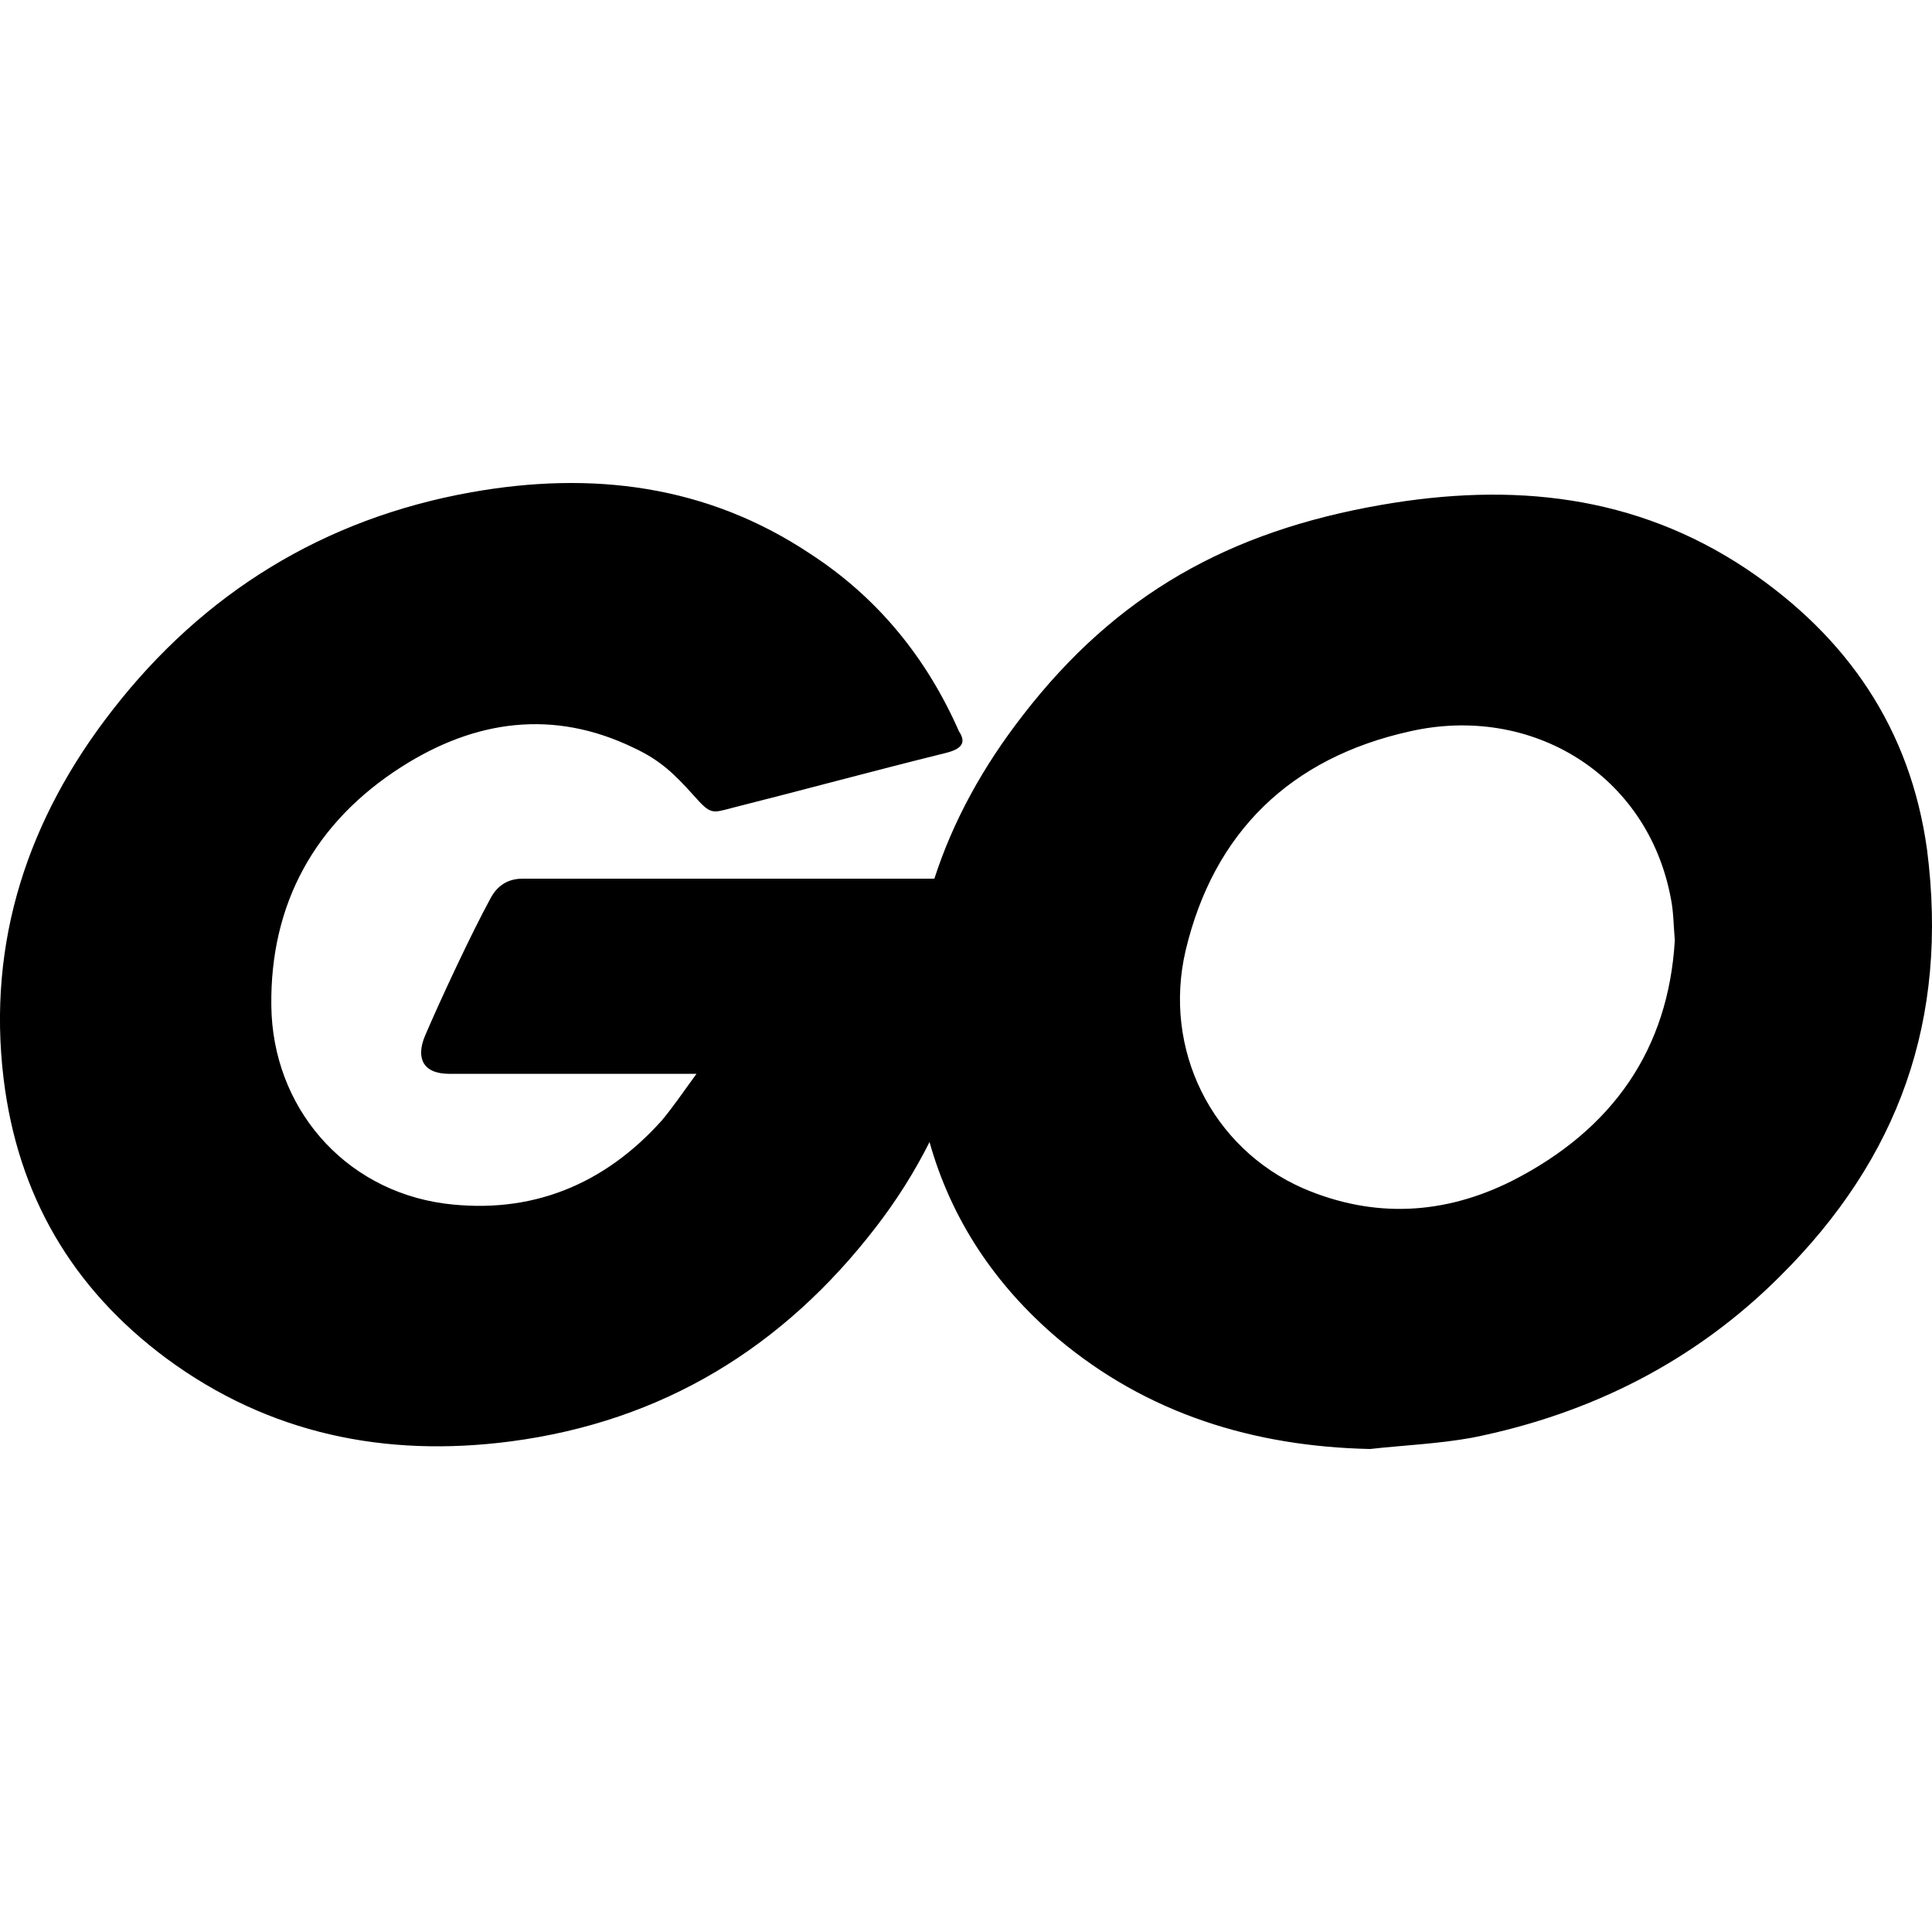
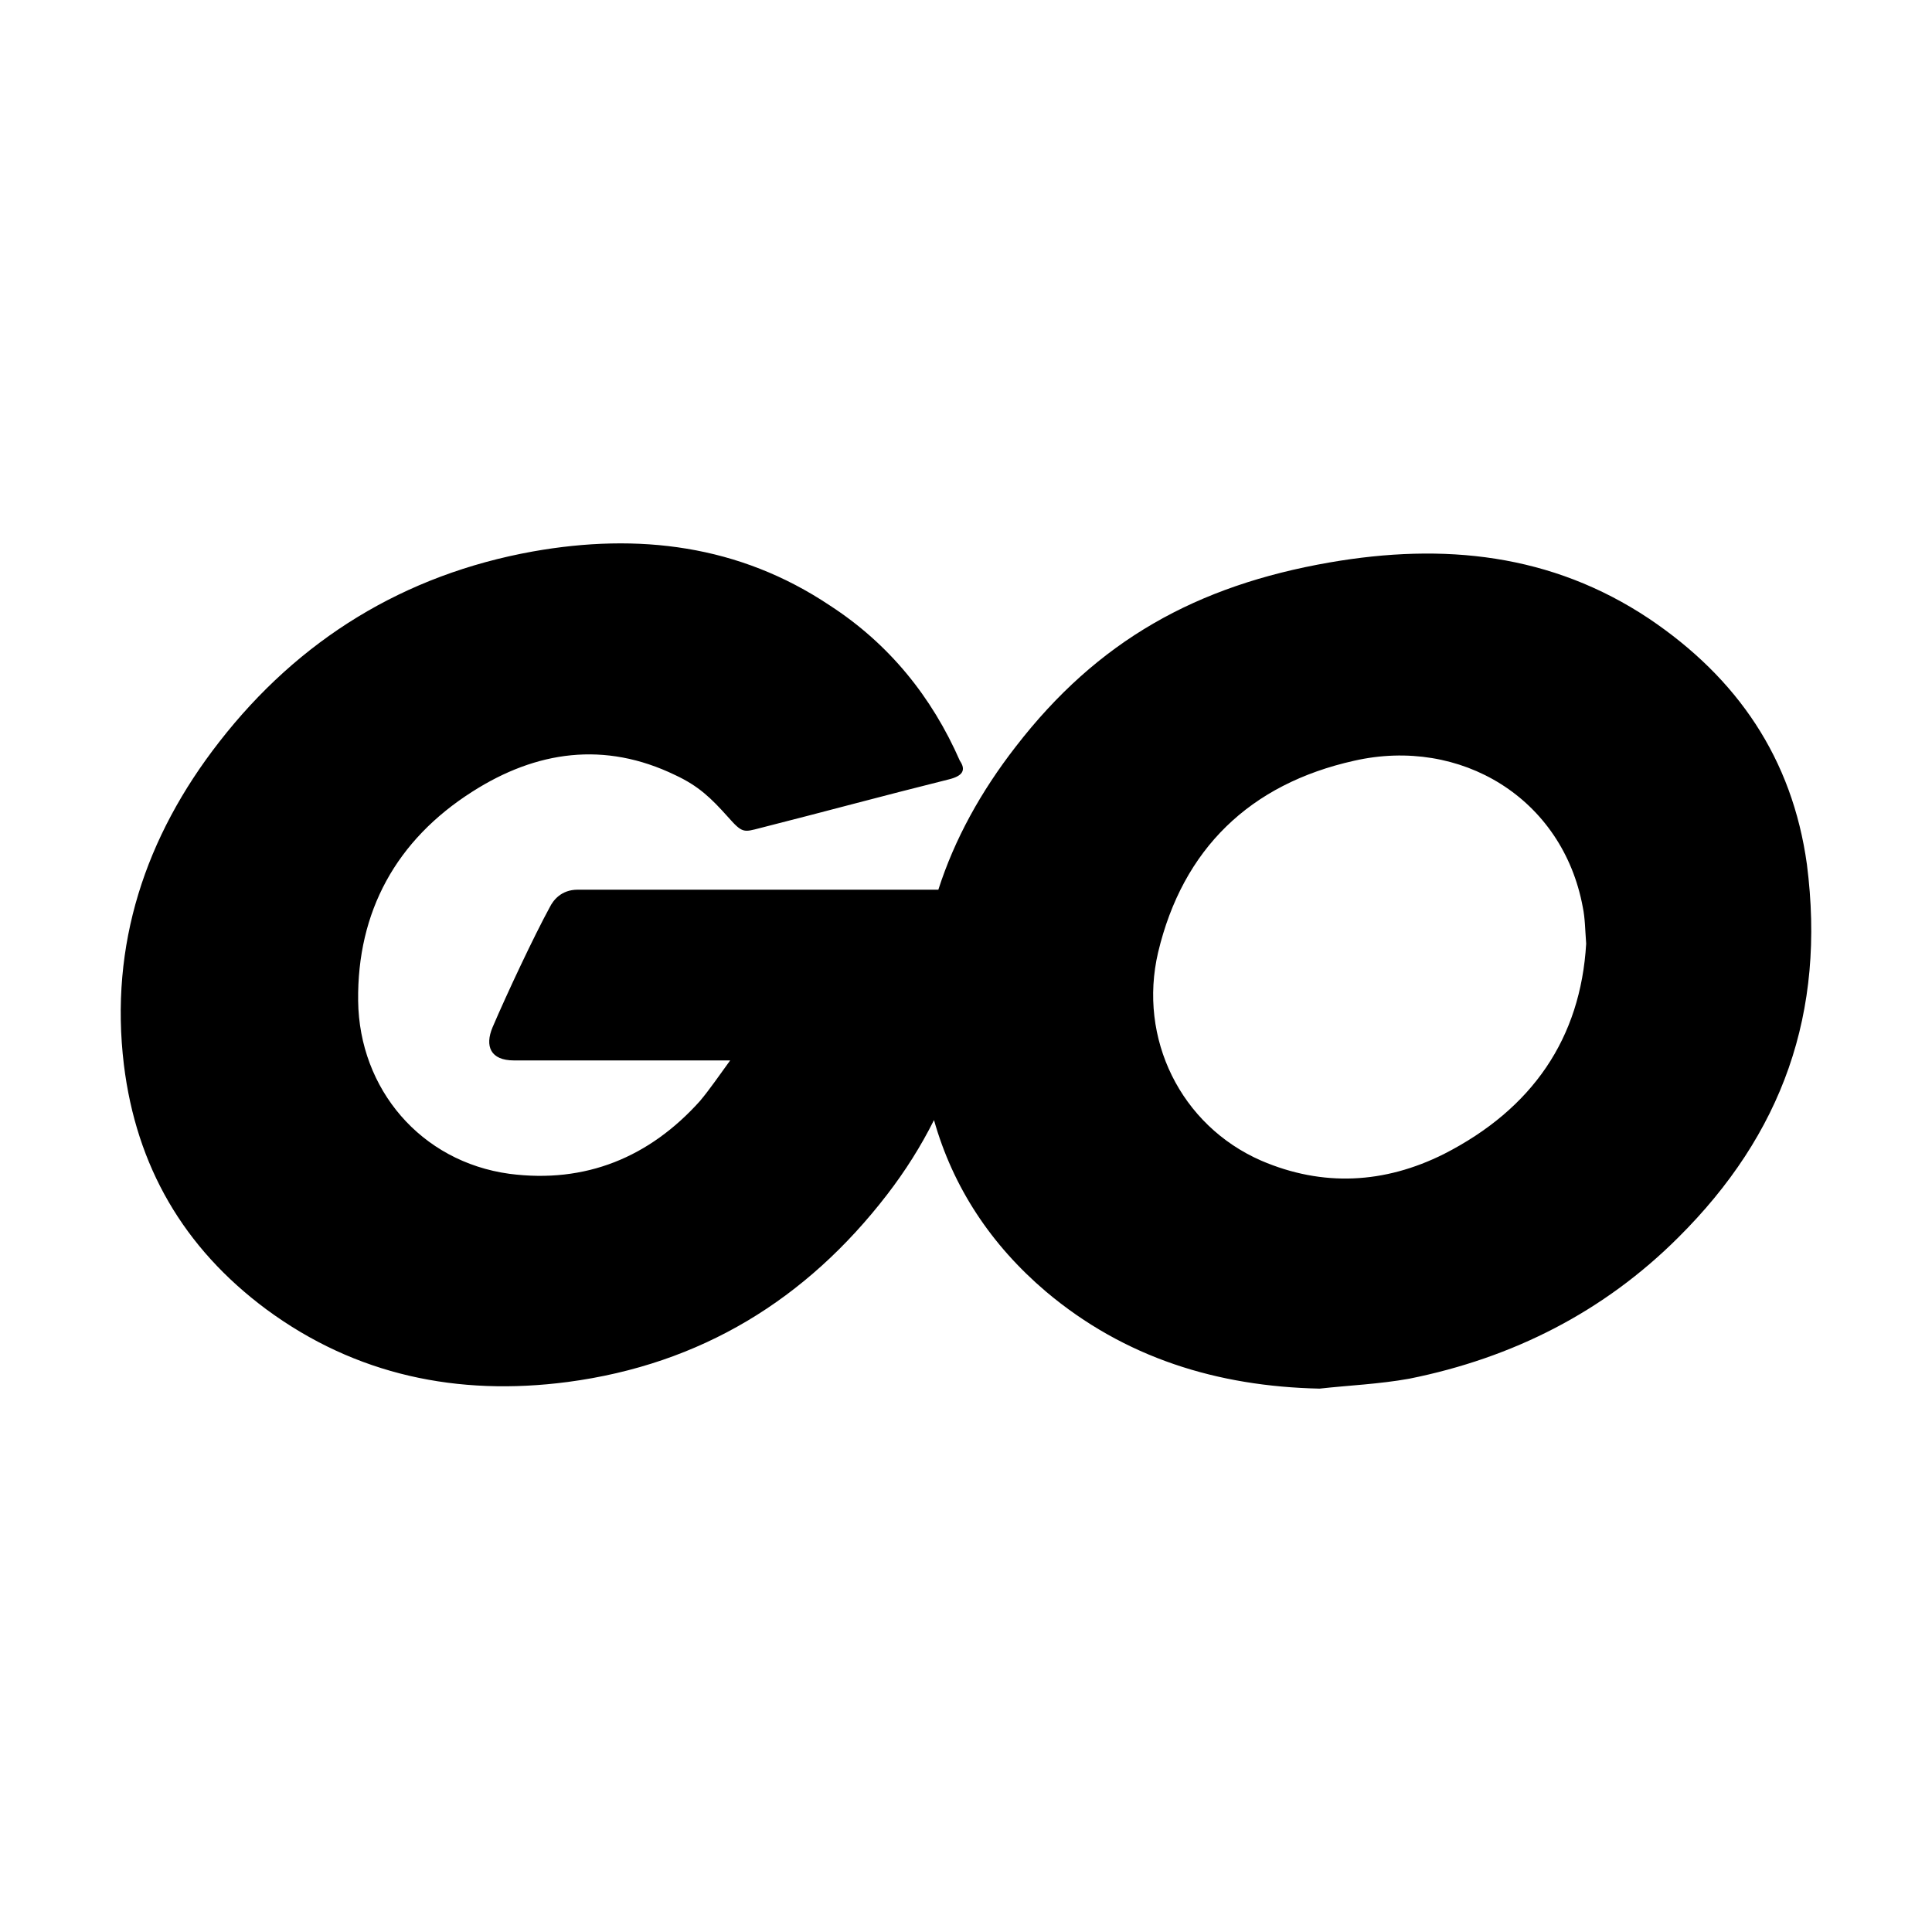
<svg xmlns="http://www.w3.org/2000/svg" width="16" height="16" viewBox="0 0 16 16" fill="none">
-   <path fill-rule="evenodd" clip-rule="evenodd" d="M3.901 4.077C4.898 3.899 5.852 4.014 6.711 4.587C7.273 4.952 7.676 5.453 7.942 6.057C8.005 6.151 7.963 6.203 7.835 6.235C7.167 6.401 6.711 6.527 6.054 6.693C5.895 6.735 5.884 6.745 5.746 6.589C5.587 6.412 5.471 6.297 5.248 6.193C4.58 5.87 3.933 5.964 3.328 6.349C2.607 6.808 2.236 7.486 2.247 8.33C2.257 9.164 2.841 9.852 3.678 9.967C4.399 10.061 5.004 9.811 5.481 9.279C5.577 9.164 5.661 9.039 5.768 8.893H3.721C3.498 8.893 3.445 8.758 3.519 8.58C3.657 8.257 3.912 7.715 4.06 7.444C4.092 7.381 4.166 7.277 4.325 7.277H7.738C7.892 6.8 8.14 6.349 8.472 5.922C9.246 4.921 10.179 4.4 11.441 4.181C12.523 3.993 13.541 4.097 14.464 4.712C15.301 5.275 15.821 6.037 15.959 7.037C16.139 8.445 15.726 9.592 14.739 10.572C14.039 11.27 13.18 11.708 12.194 11.906C11.908 11.958 11.621 11.969 11.346 12C10.381 11.979 9.5 11.708 8.758 11.083C8.236 10.639 7.876 10.093 7.698 9.458C7.574 9.705 7.425 9.941 7.252 10.165C6.489 11.155 5.492 11.771 4.23 11.937C3.19 12.073 2.225 11.875 1.377 11.249C0.592 10.665 0.147 9.894 0.03 8.935C-0.108 7.798 0.232 6.777 0.932 5.88C1.685 4.911 2.681 4.295 3.901 4.077ZM13.838 7.444C13.647 6.412 12.682 5.828 11.675 6.057C10.688 6.276 10.052 6.891 9.819 7.871C9.628 8.685 10.031 9.508 10.794 9.842C11.378 10.092 11.961 10.061 12.523 9.779C13.361 9.352 13.817 8.685 13.87 7.788C13.859 7.652 13.859 7.548 13.838 7.444Z" fill="currentColor" />
+   <path fill-rule="evenodd" clip-rule="evenodd" d="M4.413 4.567C5.286 4.412 6.121 4.512 6.872 5.014C7.364 5.333 7.717 5.771 7.949 6.3C8.005 6.382 7.967 6.428 7.856 6.455C7.271 6.601 6.872 6.711 6.297 6.857C6.158 6.893 6.149 6.902 6.028 6.765C5.889 6.61 5.787 6.51 5.592 6.419C5.007 6.136 4.441 6.218 3.912 6.556C3.281 6.957 2.957 7.55 2.966 8.289C2.975 9.019 3.485 9.621 4.219 9.721C4.849 9.803 5.378 9.584 5.796 9.119C5.88 9.019 5.954 8.909 6.047 8.782H4.256C4.061 8.782 4.014 8.663 4.079 8.508C4.2 8.225 4.423 7.751 4.553 7.513C4.58 7.459 4.645 7.368 4.785 7.368H7.771C7.905 6.95 8.123 6.555 8.413 6.182C9.09 5.306 9.907 4.85 11.011 4.658C11.957 4.494 12.848 4.585 13.656 5.123C14.389 5.616 14.843 6.282 14.964 7.158C15.122 8.389 14.76 9.393 13.897 10.25C13.284 10.861 12.533 11.245 11.67 11.418C11.419 11.463 11.169 11.473 10.928 11.5C10.083 11.482 9.313 11.245 8.663 10.697C8.206 10.309 7.892 9.832 7.735 9.276C7.627 9.492 7.497 9.698 7.346 9.894C6.678 10.761 5.805 11.299 4.701 11.445C3.792 11.564 2.947 11.39 2.205 10.843C1.518 10.332 1.129 9.657 1.026 8.818C0.906 7.824 1.203 6.93 1.815 6.145C2.474 5.297 3.346 4.759 4.413 4.567ZM13.108 7.513C12.941 6.61 12.097 6.1 11.215 6.3C10.352 6.492 9.795 7.03 9.591 7.887C9.424 8.599 9.777 9.32 10.445 9.612C10.955 9.831 11.466 9.803 11.958 9.557C12.691 9.183 13.09 8.599 13.136 7.815C13.127 7.696 13.127 7.605 13.108 7.513Z" fill="currentColor" />
</svg>
